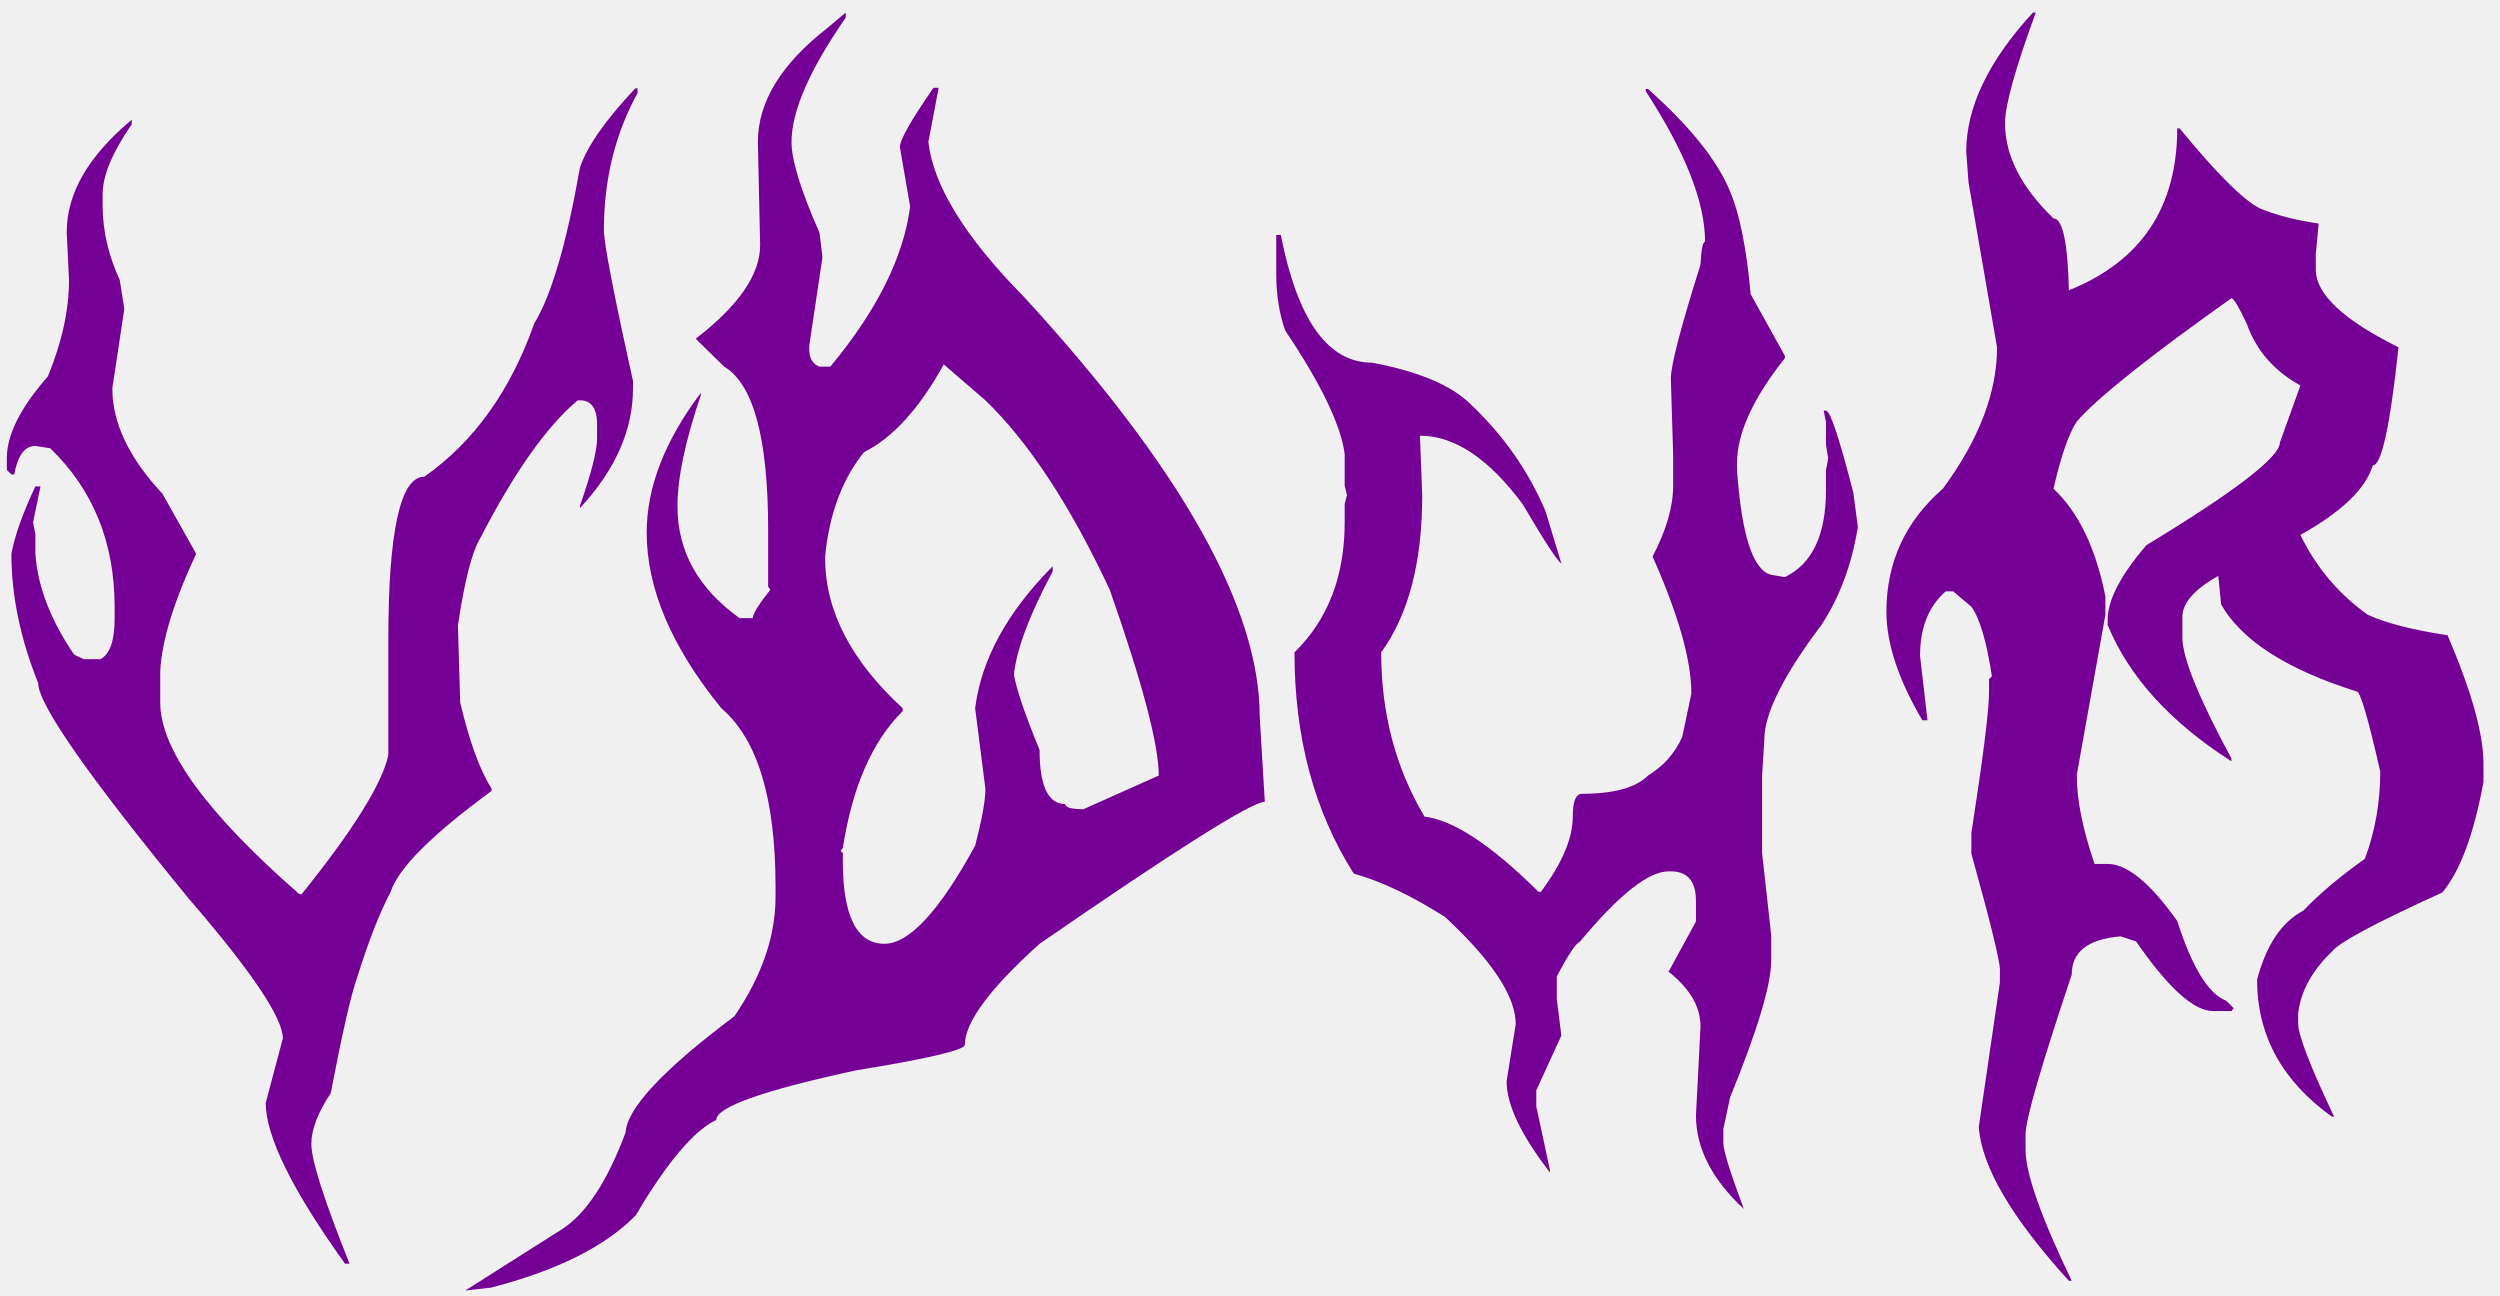
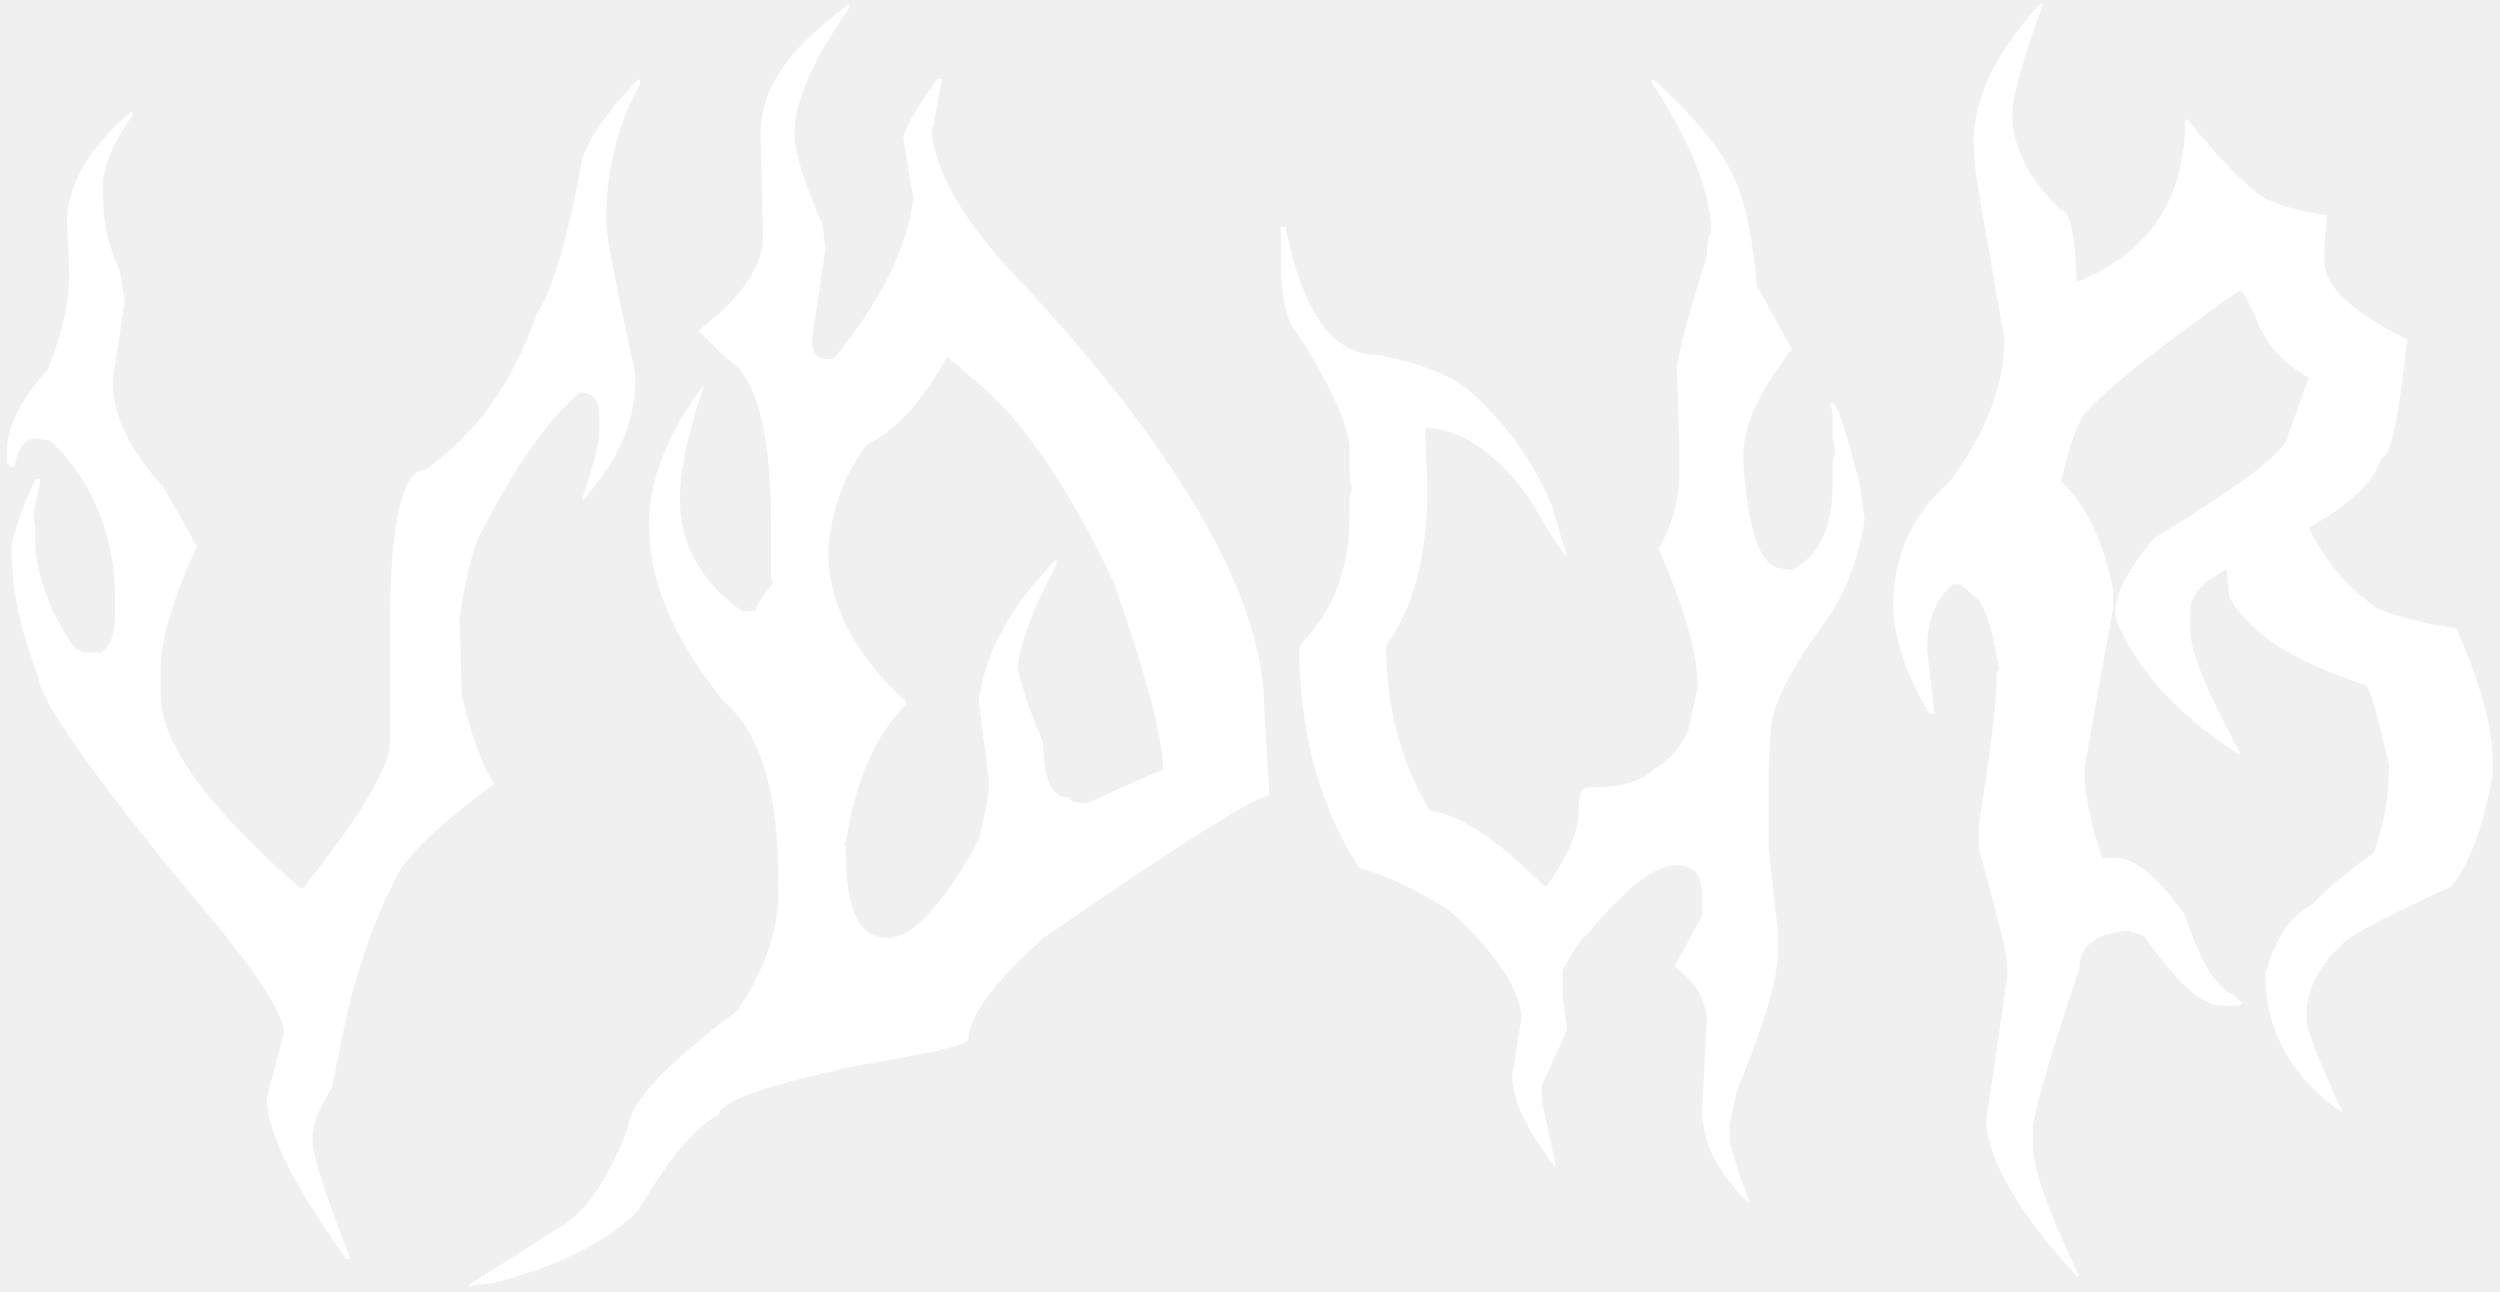
- <svg xmlns="http://www.w3.org/2000/svg" width="137" height="71" viewBox="0 0 137 71" fill="none">
-   <path d="M34.938 4.844V5.094C33.708 7.344 33.094 9.844 33.094 12.594C33.094 13.323 33.625 16.083 34.688 20.875V21.281C34.688 23.573 33.719 25.76 31.781 27.844V27.719C32.406 25.927 32.719 24.698 32.719 24.031V23.25C32.719 22.375 32.406 21.938 31.781 21.938H31.656C29.948 23.375 28.156 25.917 26.281 29.562C25.844 30.312 25.448 31.885 25.094 34.281L25.219 38.5C25.719 40.625 26.292 42.198 26.938 43.219V43.344C23.667 45.74 21.823 47.583 21.406 48.875C20.802 50.021 20.188 51.594 19.562 53.594C19.229 54.531 18.75 56.635 18.125 59.906C17.417 60.969 17.062 61.896 17.062 62.688C17.062 63.583 17.76 65.771 19.156 69.25H18.906C16.01 65.208 14.562 62.271 14.562 60.438L15.5 56.906C15.5 55.781 13.792 53.24 10.375 49.281C4.854 42.552 2.094 38.604 2.094 37.438C1.115 35 0.625 32.635 0.625 30.344C0.812 29.344 1.25 28.115 1.938 26.656H2.219L1.812 28.625L1.938 29.281V30.344C2.062 32.135 2.771 33.979 4.062 35.875L4.594 36.125H5.5C6.021 35.854 6.281 35.115 6.281 33.906V33.25C6.281 29.729 5.104 26.833 2.75 24.562L1.938 24.438C1.354 24.438 0.969 24.958 0.781 26H0.625L0.375 25.75V25.094C0.375 23.823 1.125 22.333 2.625 20.625C3.396 18.75 3.781 16.99 3.781 15.344L3.656 12.719C3.656 10.594 4.844 8.542 7.219 6.562V6.812C6.156 8.354 5.625 9.625 5.625 10.625V11.281C5.625 12.635 5.938 13.99 6.562 15.344L6.812 16.938L6.156 21.281C6.156 23.177 7.073 25.104 8.906 27.062L10.75 30.344C9.521 32.969 8.865 35.115 8.781 36.781V38.5C8.781 41.062 11.323 44.562 16.406 49H16.531C19.365 45.479 20.948 42.938 21.281 41.375V35.062C21.281 29.104 21.938 26.125 23.25 26.125C25.958 24.229 27.969 21.427 29.281 17.719C30.219 16.177 31.052 13.333 31.781 9.188C32.156 8.042 33.167 6.594 34.812 4.844H34.938ZM46.344 0.688V0.969C44.365 3.823 43.375 6.094 43.375 7.781C43.375 8.781 43.885 10.438 44.906 12.75L45.062 14V14.156L44.344 18.969V19.125C44.344 19.625 44.531 19.948 44.906 20.094H45.5C48.062 17.01 49.521 14.083 49.875 11.312L49.312 8.062C49.312 7.667 49.927 6.583 51.156 4.812H51.438L50.875 7.781C51.146 10.177 52.896 13.01 56.125 16.281C64.729 25.656 69.031 33.312 69.031 39.25L69.312 43.938C68.604 43.938 64.49 46.531 56.969 51.719C54.24 54.177 52.875 56.021 52.875 57.25C52.875 57.542 50.885 58.01 46.906 58.656C41.802 59.76 39.25 60.667 39.25 61.375C38.021 61.958 36.552 63.698 34.844 66.594C33.177 68.302 30.531 69.625 26.906 70.562L25.5 70.719L30.875 67.312C32.167 66.438 33.302 64.688 34.281 62.062C34.365 60.729 36.354 58.604 40.25 55.688C41.75 53.479 42.5 51.302 42.5 49.156V48.594C42.5 43.76 41.51 40.5 39.531 38.812C36.802 35.458 35.438 32.25 35.438 29.188C35.438 26.708 36.427 24.156 38.406 21.531V21.656C37.552 24.156 37.125 26.188 37.125 27.75C37.125 30.208 38.26 32.25 40.531 33.875H41.25C41.25 33.646 41.573 33.125 42.219 32.312L42.094 32.156V29.031C42.094 24.031 41.292 21.052 39.688 20.094L38.125 18.562C40.479 16.75 41.656 15.042 41.656 13.438L41.531 7.781C41.531 5.594 42.802 3.51 45.344 1.531L46.344 0.688ZM51.719 19.969C50.385 22.385 48.927 23.99 47.344 24.781C46.156 26.26 45.448 28.156 45.219 30.469V30.594C45.219 33.469 46.635 36.208 49.469 38.812V38.969C47.802 40.615 46.708 43.115 46.188 46.469L46.062 46.625L46.188 46.75V47.188C46.188 50.208 46.948 51.719 48.469 51.719C49.823 51.719 51.479 49.927 53.438 46.344C53.812 44.906 54 43.865 54 43.219L53.438 38.812C53.771 36.146 55.188 33.552 57.688 31.031V31.312C56.417 33.688 55.708 35.573 55.562 36.969C55.708 37.802 56.177 39.177 56.969 41.094C56.969 43.073 57.438 44.062 58.375 44.062C58.375 44.25 58.708 44.344 59.375 44.344L63.5 42.5C63.5 40.812 62.604 37.417 60.812 32.312C58.646 27.688 56.375 24.229 54 21.938L51.719 19.969ZM90.188 4.875H90.312C92.625 6.938 94.125 8.812 94.812 10.5C95.333 11.729 95.708 13.604 95.938 16.125L97.812 19.5V19.625C96.062 21.833 95.188 23.75 95.188 25.375V25.75C95.438 29.333 96.062 31.25 97.062 31.5L97.812 31.625C99.312 30.896 100.062 29.312 100.062 26.875V25.75L100.188 25.125L100.062 24.375V23.125L99.938 22.5H100.062C100.292 22.5 100.792 24 101.562 27L101.812 28.875C101.479 30.938 100.812 32.729 99.812 34.25C97.729 37.021 96.688 39.104 96.688 40.5L96.562 42.5V46.75L97.062 51.25V52.625C97.062 53.958 96.312 56.458 94.812 60.125L94.438 61.875V62.625C94.438 63.042 94.812 64.25 95.562 66.25C93.812 64.625 92.938 62.917 92.938 61.125L93.188 56.25C93.188 55.167 92.604 54.167 91.438 53.25L92.938 50.5V49.375C92.938 48.292 92.479 47.75 91.562 47.75H91.438C90.333 47.75 88.708 49.042 86.562 51.625C86.375 51.667 85.958 52.292 85.312 53.5V54.75L85.562 56.75L84.188 59.75V60.625L84.938 64.125V64.25C83.354 62.208 82.562 60.542 82.562 59.25L83.062 56.125C83.062 54.604 81.771 52.646 79.188 50.25C77.354 49.083 75.688 48.292 74.188 47.875C72.021 44.458 70.938 40.417 70.938 35.75C72.771 33.958 73.688 31.583 73.688 28.625V27.625L73.812 27.125L73.688 26.625V24.875C73.479 23.292 72.396 21.042 70.438 18.125C70.104 17.208 69.938 16.167 69.938 15V12.875H70.188C71.104 17.542 72.771 19.875 75.188 19.875C77.729 20.354 79.521 21.104 80.562 22.125C82.375 23.833 83.75 25.792 84.688 28L85.562 30.875C85.375 30.792 84.667 29.708 83.438 27.625C81.583 25.125 79.708 23.875 77.812 23.875L77.938 27.125C77.938 30.812 77.188 33.688 75.688 35.75C75.688 39.083 76.479 42.083 78.062 44.75C79.625 44.938 81.667 46.271 84.188 48.75L84.312 48.875H84.438C85.604 47.312 86.188 45.938 86.188 44.75C86.188 43.917 86.354 43.5 86.688 43.5C88.438 43.5 89.646 43.167 90.312 42.5C91.167 41.979 91.792 41.271 92.188 40.375L92.688 38C92.688 36.188 91.979 33.688 90.562 30.5C91.312 29.062 91.688 27.771 91.688 26.625V24.875L91.562 20.75C91.562 20.021 92.104 17.938 93.188 14.5C93.229 13.667 93.312 13.25 93.438 13.25C93.438 11.083 92.354 8.333 90.188 5V4.875ZM111.406 0.688H111.562C110.438 3.75 109.875 5.771 109.875 6.75C109.875 8.521 110.76 10.26 112.531 11.969C113.031 11.969 113.312 13.281 113.375 15.906C117.333 14.323 119.312 11.365 119.312 7.031H119.438C121.458 9.49 122.917 10.948 123.812 11.406C124.688 11.781 125.771 12.062 127.062 12.25L126.906 13.938V14.781C126.906 16.115 128.417 17.531 131.438 19.031C130.979 23.344 130.51 25.5 130.031 25.5C129.635 26.792 128.312 28.062 126.062 29.312C126.917 31.083 128.146 32.542 129.75 33.688C130.75 34.146 132.208 34.521 134.125 34.812C135.438 37.875 136.094 40.219 136.094 41.844V42.844C135.573 45.698 134.823 47.719 133.844 48.906C130.177 50.573 128.156 51.656 127.781 52.156C126.698 53.198 126.083 54.323 125.938 55.531V56.094C125.938 56.719 126.594 58.417 127.906 61.188H127.781C125.052 59.229 123.688 56.729 123.688 53.688C124.188 51.792 125.031 50.531 126.219 49.906C127.094 48.99 128.219 48.042 129.594 47.062C130.156 45.562 130.438 43.969 130.438 42.281C129.812 39.531 129.396 38.073 129.188 37.906C125.333 36.698 122.844 35.104 121.719 33.125L121.562 31.562C120.25 32.292 119.594 33.042 119.594 33.812V34.938C119.594 36.042 120.49 38.25 122.281 41.562V41.719C118.927 39.573 116.667 37.083 115.5 34.25V33.969C115.5 32.885 116.208 31.521 117.625 29.875C122.5 26.917 124.938 25.042 124.938 24.25L126.062 21.125C124.625 20.333 123.646 19.208 123.125 17.75C122.688 16.812 122.406 16.344 122.281 16.344C117.781 19.531 114.958 21.781 113.812 23.094C113.375 23.74 112.948 24.969 112.531 26.781C113.906 28.073 114.854 30.042 115.375 32.688V33.688L113.812 42.438V42.562C113.812 43.854 114.135 45.448 114.781 47.344H115.5C116.562 47.344 117.833 48.385 119.312 50.469C120.125 53.01 121.021 54.469 122 54.844L122.406 55.25L122.281 55.406H121.281C120.219 55.406 118.812 54.135 117.062 51.594L116.219 51.312C114.427 51.458 113.531 52.156 113.531 53.406C111.844 58.448 111 61.365 111 62.156V63C111 64.292 111.844 66.688 113.531 70.188H113.375C110.229 66.729 108.583 63.917 108.438 61.75L109.594 53.844V53.125C109.594 52.646 109.073 50.531 108.031 46.781V45.656C108.677 41.49 109 38.906 109 37.906V37.219L109.156 37.062C108.865 35.146 108.49 33.875 108.031 33.25L107.031 32.406H106.625C105.688 33.219 105.219 34.396 105.219 35.938L105.625 39.469H105.344C104.031 37.24 103.375 35.26 103.375 33.531C103.375 30.823 104.406 28.573 106.469 26.781C108.448 24.094 109.438 21.51 109.438 19.031L107.875 10L107.75 8.312C107.75 5.875 108.969 3.333 111.406 0.688Z" fill="#740096" />
+ <svg xmlns="http://www.w3.org/2000/svg" width="273" height="141" viewBox="0 0 273 141" fill="none">
+   <path d="M69.875 8.688V9.188C67.417 13.688 66.188 18.688 66.188 24.188C66.188 25.646 67.25 31.167 69.375 40.75V41.562C69.375 46.146 67.438 50.521 63.562 54.688V54.438C64.812 50.854 65.438 48.396 65.438 47.062V45.5C65.438 43.75 64.812 42.875 63.562 42.875H63.312C59.896 45.75 56.312 50.833 52.562 58.125C51.688 59.625 50.896 62.771 50.188 67.562L50.438 76C51.438 80.25 52.583 83.396 53.875 85.438V85.688C47.333 90.479 43.646 94.167 42.812 96.75C41.604 99.042 40.375 102.188 39.125 106.188C38.458 108.062 37.5 112.271 36.25 118.812C34.833 120.938 34.125 122.792 34.125 124.375C34.125 126.167 35.521 130.542 38.312 137.5H37.812C32.021 129.417 29.125 123.542 29.125 119.875L31 112.812C31 110.562 27.583 105.479 20.75 97.562C9.708 84.104 4.188 76.208 4.188 73.875C2.229 69 1.25 64.271 1.25 59.688C1.625 57.688 2.5 55.229 3.875 52.312H4.438L3.625 56.25L3.875 57.562V59.688C4.125 63.271 5.542 66.958 8.125 70.75L9.188 71.25H11C12.042 70.708 12.562 69.229 12.562 66.812V65.5C12.562 58.458 10.208 52.667 5.5 48.125L3.875 47.875C2.708 47.875 1.938 48.917 1.562 51H1.25L0.75 50.5V49.188C0.75 46.646 2.25 43.667 5.25 40.25C6.792 36.5 7.562 32.979 7.562 29.688L7.312 24.438C7.312 20.188 9.688 16.083 14.438 12.125V12.625C12.312 15.708 11.25 18.25 11.25 20.25V21.562C11.25 24.271 11.875 26.979 13.125 29.688L13.625 32.875L12.312 41.562C12.312 45.354 14.146 49.208 17.812 53.125L21.5 59.688C19.042 64.938 17.729 69.229 17.562 72.562V76C17.562 81.125 22.646 88.125 32.812 97H33.062C38.729 89.958 41.896 84.875 42.562 81.75V69.125C42.562 57.208 43.875 51.25 46.5 51.25C51.917 47.458 55.938 41.854 58.562 34.438C60.438 31.354 62.104 25.667 63.562 17.375C64.312 15.083 66.333 12.188 69.625 8.688H69.875ZM92.688 0.375V0.938C88.729 6.646 86.75 11.188 86.75 14.562C86.75 16.562 87.771 19.875 89.812 24.5L90.125 27V27.312L88.688 36.938V37.25C88.688 38.25 89.062 38.896 89.812 39.188H91C96.125 33.021 99.042 27.167 99.75 21.625L98.625 15.125C98.625 14.333 99.854 12.167 102.312 8.625H102.875L101.75 14.562C102.292 19.354 105.792 25.021 112.25 31.562C129.458 50.312 138.062 65.625 138.062 77.5L138.625 86.875C137.208 86.875 128.979 92.062 113.938 102.438C108.479 107.354 105.75 111.042 105.75 113.5C105.75 114.083 101.771 115.021 93.812 116.312C83.604 118.521 78.5 120.333 78.5 121.75C76.042 122.917 73.104 126.396 69.688 132.188C66.354 135.604 61.062 138.25 53.812 140.125L51 140.438L61.75 133.625C64.333 131.875 66.604 128.375 68.562 123.125C68.729 120.458 72.708 116.208 80.5 110.375C83.5 105.958 85 101.604 85 97.312V96.188C85 86.521 83.021 80 79.062 76.625C73.604 69.917 70.875 63.5 70.875 57.375C70.875 52.417 72.854 47.312 76.812 42.062V42.312C75.104 47.312 74.25 51.375 74.25 54.5C74.25 59.417 76.521 63.5 81.062 66.75H82.5C82.5 66.292 83.146 65.25 84.438 63.625L84.188 63.312V57.062C84.188 47.062 82.583 41.104 79.375 39.188L76.25 36.125C80.958 32.5 83.312 29.083 83.312 25.875L83.062 14.562C83.062 10.188 85.604 6.021 90.688 2.062L92.688 0.375ZM103.438 38.938C100.771 43.771 97.854 46.979 94.688 48.562C92.312 51.521 90.896 55.312 90.438 59.938V60.188C90.438 65.938 93.271 71.417 98.938 76.625V76.938C95.604 80.229 93.417 85.229 92.375 91.938L92.125 92.25L92.375 92.5V93.375C92.375 99.417 93.896 102.438 96.938 102.438C99.646 102.438 102.958 98.854 106.875 91.688C107.625 88.812 108 86.729 108 85.438L106.875 76.625C107.542 71.292 110.375 66.104 115.375 61.062V61.625C112.833 66.375 111.417 70.146 111.125 72.938C111.417 74.604 112.354 77.354 113.938 81.188C113.938 85.146 114.875 87.125 116.75 87.125C116.75 87.5 117.417 87.688 118.75 87.688L127 84C127 80.625 125.208 73.833 121.625 63.625C117.292 54.375 112.75 47.458 108 42.875L103.438 38.938ZM180.375 8.75H180.625C185.25 12.875 188.25 16.625 189.625 20C190.667 22.458 191.417 26.208 191.875 31.25L195.625 38V38.25C192.125 42.667 190.375 46.5 190.375 49.75V50.5C190.875 57.667 192.125 61.5 194.125 62L195.625 62.25C198.625 60.792 200.125 57.625 200.125 52.75V50.5L200.375 49.25L200.125 47.75V45.25L199.875 44H200.125C200.583 44 201.583 47 203.125 53L203.625 56.75C202.958 60.875 201.625 64.458 199.625 67.5C195.458 73.042 193.375 77.208 193.375 80L193.125 84V92.5L194.125 101.5V104.25C194.125 106.917 192.625 111.917 189.625 119.25L188.875 122.75V124.25C188.875 125.083 189.625 127.5 191.125 131.5C187.625 128.25 185.875 124.833 185.875 121.25L186.375 111.5C186.375 109.333 185.208 107.333 182.875 105.5L185.875 100V97.75C185.875 95.583 184.958 94.5 183.125 94.5H182.875C180.667 94.5 177.417 97.083 173.125 102.25C172.75 102.333 171.917 103.583 170.625 106V108.5L171.125 112.5L168.375 118.5V120.25L169.875 127.25V127.5C166.708 123.417 165.125 120.083 165.125 117.5L166.125 111.25C166.125 108.208 163.542 104.292 158.375 99.5C154.708 97.167 151.375 95.583 148.375 94.75C144.042 87.917 141.875 79.833 141.875 70.5C145.542 66.917 147.375 62.167 147.375 56.25V54.25L147.625 53.25L147.375 52.25V48.75C146.958 45.583 144.792 41.083 140.875 35.25C140.208 33.417 139.875 31.333 139.875 29V24.75H140.375C142.208 34.083 145.542 38.75 150.375 38.75C155.458 39.708 159.042 41.208 161.125 43.25C164.75 46.667 167.5 50.583 169.375 55L171.125 60.75C170.75 60.583 169.333 58.417 166.875 54.25C163.167 49.25 159.417 46.75 155.625 46.75L155.875 53.25C155.875 60.625 154.375 66.375 151.375 70.5C151.375 77.167 152.958 83.167 156.125 88.5C159.25 88.875 163.333 91.542 168.375 96.5L168.625 96.75H168.875C171.208 93.625 172.375 90.875 172.375 88.5C172.375 86.833 172.708 86 173.375 86C176.875 86 179.292 85.333 180.625 84C182.333 82.958 183.583 81.542 184.375 79.75L185.375 75C185.375 71.375 183.958 66.375 181.125 60C182.625 57.125 183.375 54.542 183.375 52.25V48.75L183.125 40.5C183.125 39.042 184.208 34.875 186.375 28C186.458 26.333 186.625 25.5 186.875 25.5C186.875 21.167 184.708 15.667 180.375 9V8.75ZM222.812 0.375H223.125C220.875 6.5 219.75 10.542 219.75 12.5C219.75 16.042 221.521 19.521 225.062 22.938C226.062 22.938 226.625 25.562 226.75 30.812C234.667 27.646 238.625 21.729 238.625 13.062H238.875C242.917 17.979 245.833 20.896 247.625 21.812C249.375 22.562 251.542 23.125 254.125 23.5L253.812 26.875V28.562C253.812 31.229 256.833 34.062 262.875 37.062C261.958 45.688 261.021 50 260.062 50C259.271 52.583 256.625 55.125 252.125 57.625C253.833 61.167 256.292 64.083 259.5 66.375C261.5 67.292 264.417 68.042 268.25 68.625C270.875 74.75 272.188 79.438 272.188 82.688V84.688C271.146 90.396 269.646 94.438 267.688 96.812C260.354 100.146 256.312 102.312 255.562 103.312C253.396 105.396 252.167 107.646 251.875 110.062V111.188C251.875 112.438 253.188 115.833 255.812 121.375H255.562C250.104 117.458 247.375 112.458 247.375 106.375C248.375 102.583 250.062 100.062 252.438 98.812C254.188 96.979 256.438 95.083 259.188 93.125C260.312 90.125 260.875 86.938 260.875 83.562C259.625 78.062 258.792 75.146 258.375 74.812C250.667 72.396 245.688 69.208 243.438 65.25L243.125 62.125C240.5 63.583 239.188 65.083 239.188 66.625V68.875C239.188 71.083 240.979 75.5 244.562 82.125V82.438C237.854 78.146 233.333 73.167 231 67.5V66.938C231 64.771 232.417 62.042 235.25 58.75C245 52.833 249.875 49.083 249.875 47.5L252.125 41.25C249.25 39.667 247.292 37.417 246.25 34.5C245.375 32.625 244.812 31.688 244.562 31.688C235.562 38.062 229.917 42.562 227.625 45.188C226.75 46.479 225.896 48.938 225.062 52.562C227.812 55.146 229.708 59.083 230.75 64.375V66.375L227.625 83.875V84.125C227.625 86.708 228.271 89.896 229.562 93.688H231C233.125 93.688 235.667 95.771 238.625 99.938C240.25 105.021 242.042 107.938 244 108.688L244.812 109.5L244.562 109.812H242.562C240.438 109.812 237.625 107.271 234.125 102.188L232.438 101.625C228.854 101.917 227.062 103.312 227.062 105.812C223.688 115.896 222 121.729 222 123.312V125C222 127.583 223.688 132.375 227.062 139.375H226.75C220.458 132.458 217.167 126.833 216.875 122.5L219.188 106.688V105.25C219.188 104.292 218.146 100.062 216.062 92.562V90.312C217.354 81.979 218 76.812 218 74.812V73.438L218.312 73.125C217.729 69.292 216.979 66.75 216.062 65.5L214.062 63.812H213.25C211.375 65.438 210.438 67.792 210.438 70.875L211.25 77.938H210.688C208.062 73.479 206.75 69.521 206.75 66.062C206.75 60.646 208.812 56.146 212.938 52.562C216.896 47.188 218.875 42.021 218.875 37.062L215.75 19L215.5 15.625C215.5 10.75 217.938 5.667 222.812 0.375Z" fill="white" />
</svg>
